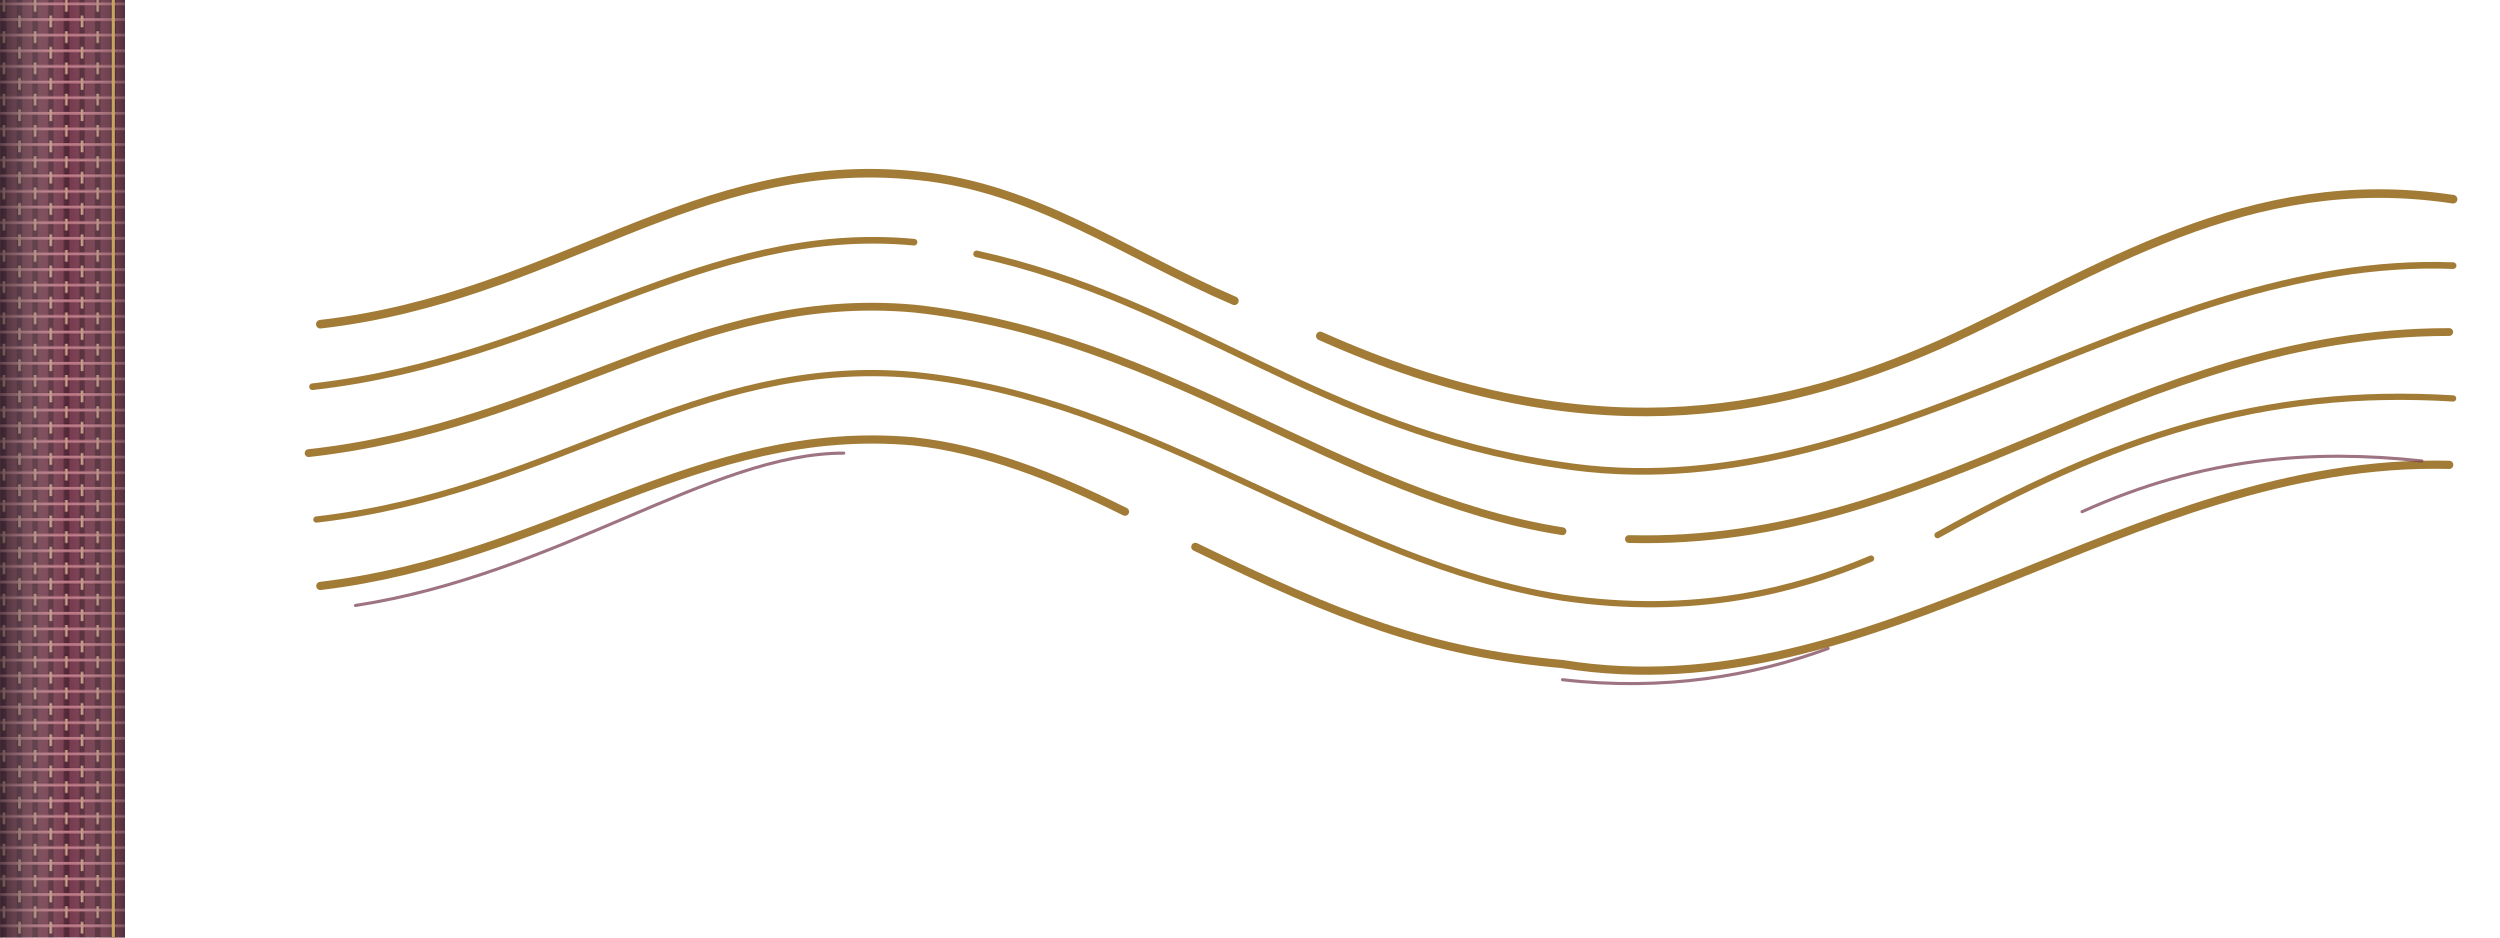
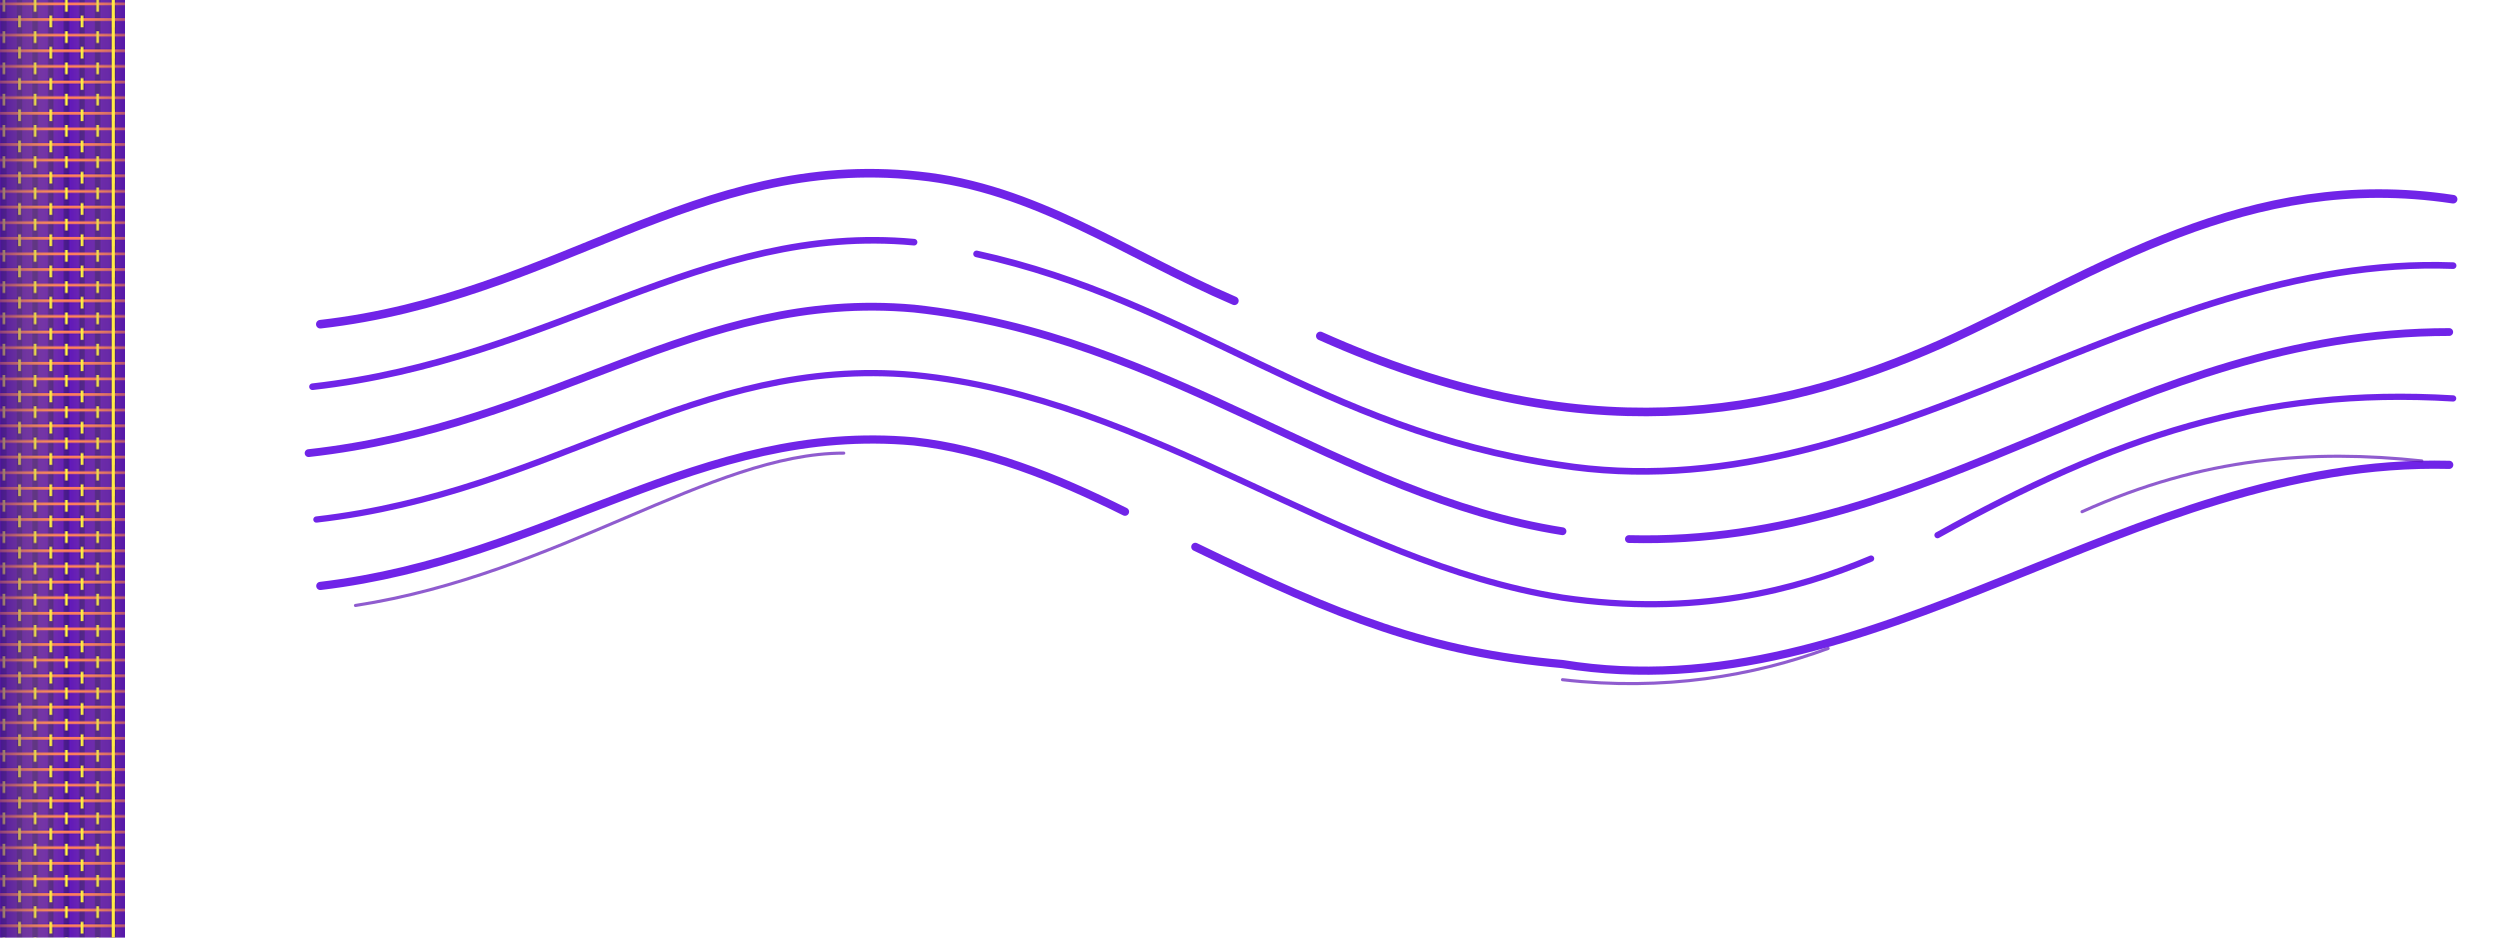
<svg xmlns="http://www.w3.org/2000/svg" viewBox="0 0 640 240" fill="none">
  <defs>
    <pattern id="weave" width="8" height="8" patternUnits="userSpaceOnUse">
-       <rect width="8" height="8" fill="#75394d" />
-       <path d="M1 0V8M5 0V8" stroke="#502636" stroke-width="1.4" />
-       <path d="M0 1H8M0 5H8" stroke="#b87583" stroke-width=".7" />
-       <path d="M1 0V3M5 4V7" stroke="#c29483" stroke-width=".7" />
+       <rect width="8" height="8" fill="#6017ba" />
+       <path d="M1 0V8M5 0V8" stroke="#45178e" stroke-width="1.4" />
+       <path d="M0 1H8M0 5H8" stroke="#ff795f" stroke-width=".7" />
+       <path d="M1 0V3M5 4V7" stroke="#ffeb45" stroke-width=".7" />
    </pattern>
    <linearGradient id="cloth-light" x1="0" y1="0" x2="32" y2="0" gradientUnits="userSpaceOnUse">
-       <stop stop-color="#251d25" stop-opacity=".6" />
-       <stop offset=".55" stop-color="#f5eedf" stop-opacity="0" />
-       <stop offset="1" stop-color="#251d25" stop-opacity=".4" />
+       <stop stop-color="#45178e" stop-opacity=".6" />
+       <stop offset=".55" stop-color="#ffeb45" stop-opacity="0" />
+       <stop offset="1" stop-color="#45178e" stop-opacity=".4" />
    </linearGradient>
  </defs>
  <view id="cloth" viewBox="0 0 32 240" />
  <view id="staff" viewBox="64 0 576 240" />
  <rect width="32" height="240" fill="url(#weave)" />
  <rect width="32" height="240" fill="url(#cloth-light)" />
-   <path d="M29 0V240" stroke="#c9a45d" stroke-width=".8" />
-   <g stroke="#a27c36" stroke-linecap="round">
+   <path d="M29 0V240" stroke="#ffeb45" stroke-width=".8" />
+   <g stroke="#7024e8" stroke-linecap="round">
    <path d="M82 83C143 76 178 39 235 45C265 48 288 65 316 77M338 86C405 116 454 107 497 88C537 70 575 43 628 51" stroke-width="2.2" />
    <path d="M80 99C142 92 180 57 234 62M250 65C305 77 338 110 399 119C481 132 548 65 628 68" stroke-width="1.7" />
    <path d="M79 116C142 109 178 74 234 79C299 86 343 127 400 136M417 138C496 140 546 85 627 85" stroke-width="2" />
    <path d="M81 133C142 126 178 91 234 96C295 102 343 144 400 153C434 158 460 151 479 143M496 137C541 112 579 99 628 102" stroke-width="1.6" />
    <path d="M82 150C141 143 179 108 234 113C252 115 270 122 288 131M306 140C343 158 366 167 400 170C480 183 545 117 627 119" stroke-width="2.1" />
  </g>
-   <g stroke="#75394d" stroke-width=".8" stroke-linecap="round" opacity=".7">
+   <g stroke="#6017ba" stroke-width=".8" stroke-linecap="round" opacity=".7">
    <path d="M91 155C143 147 182 116 216 116" />
    <path d="M533 131C564 117 592 115 620 118" />
    <path d="M400 174C426 177 449 173 468 166" />
  </g>
</svg>
